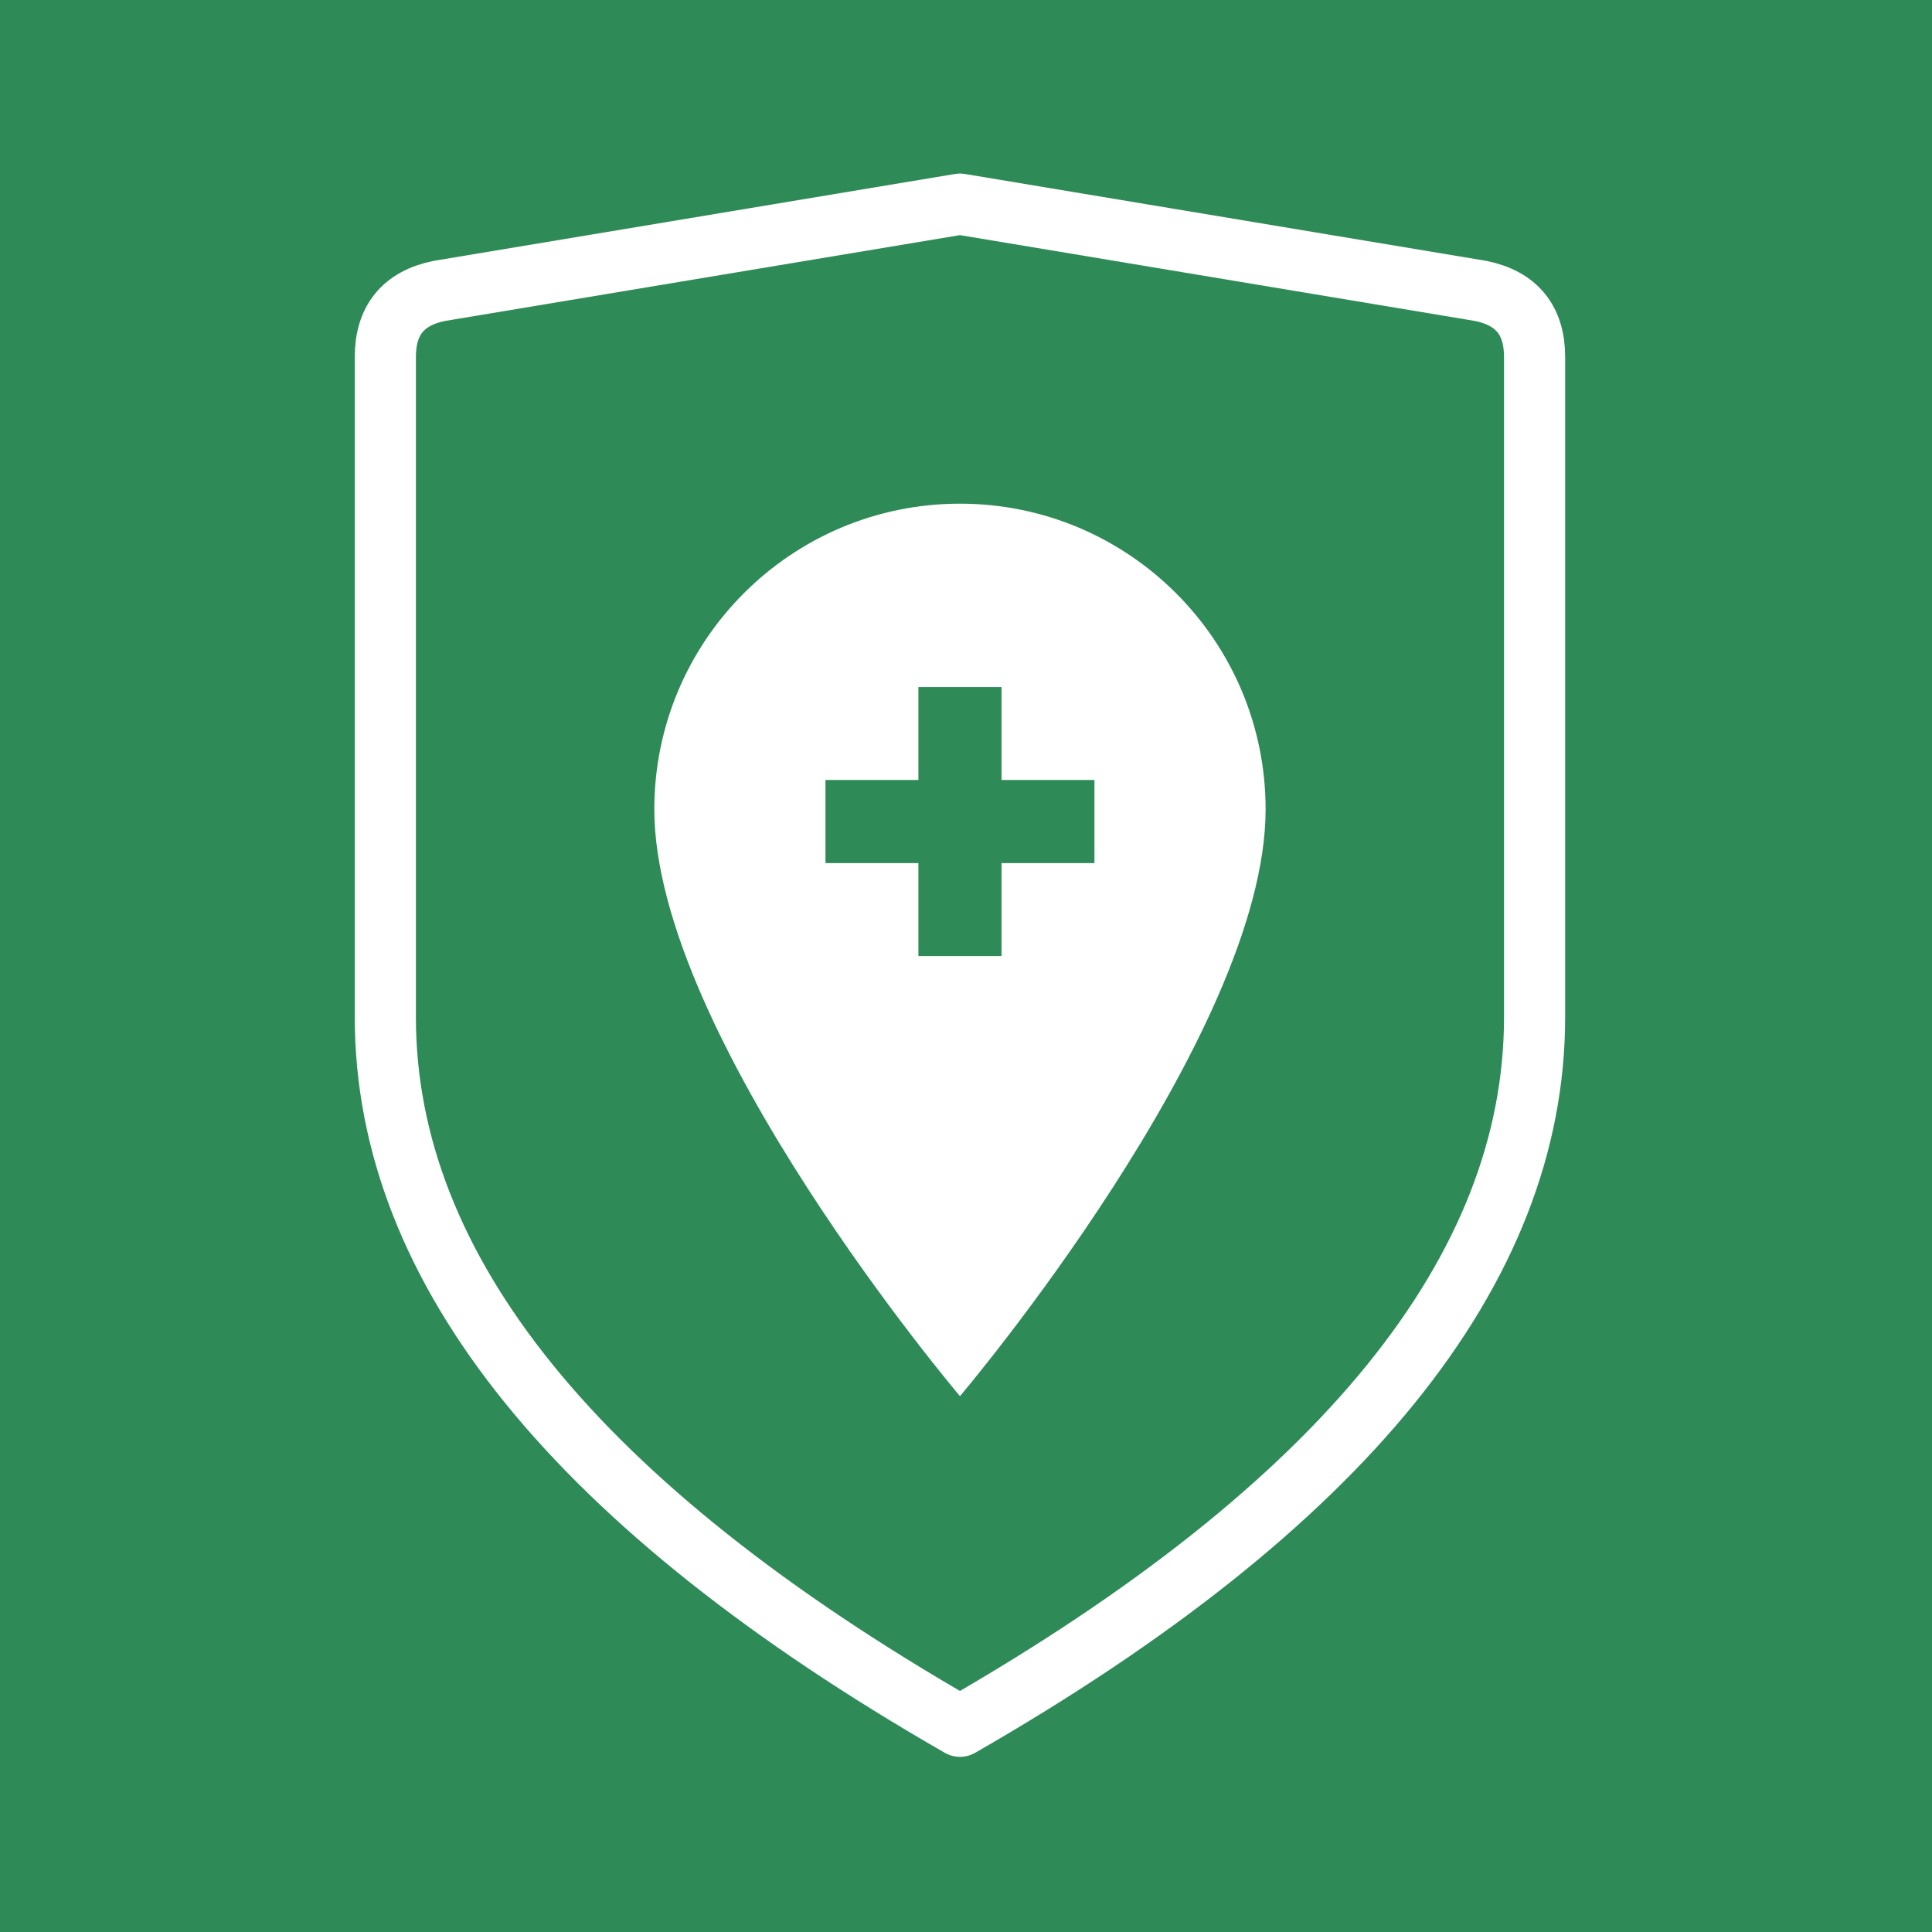
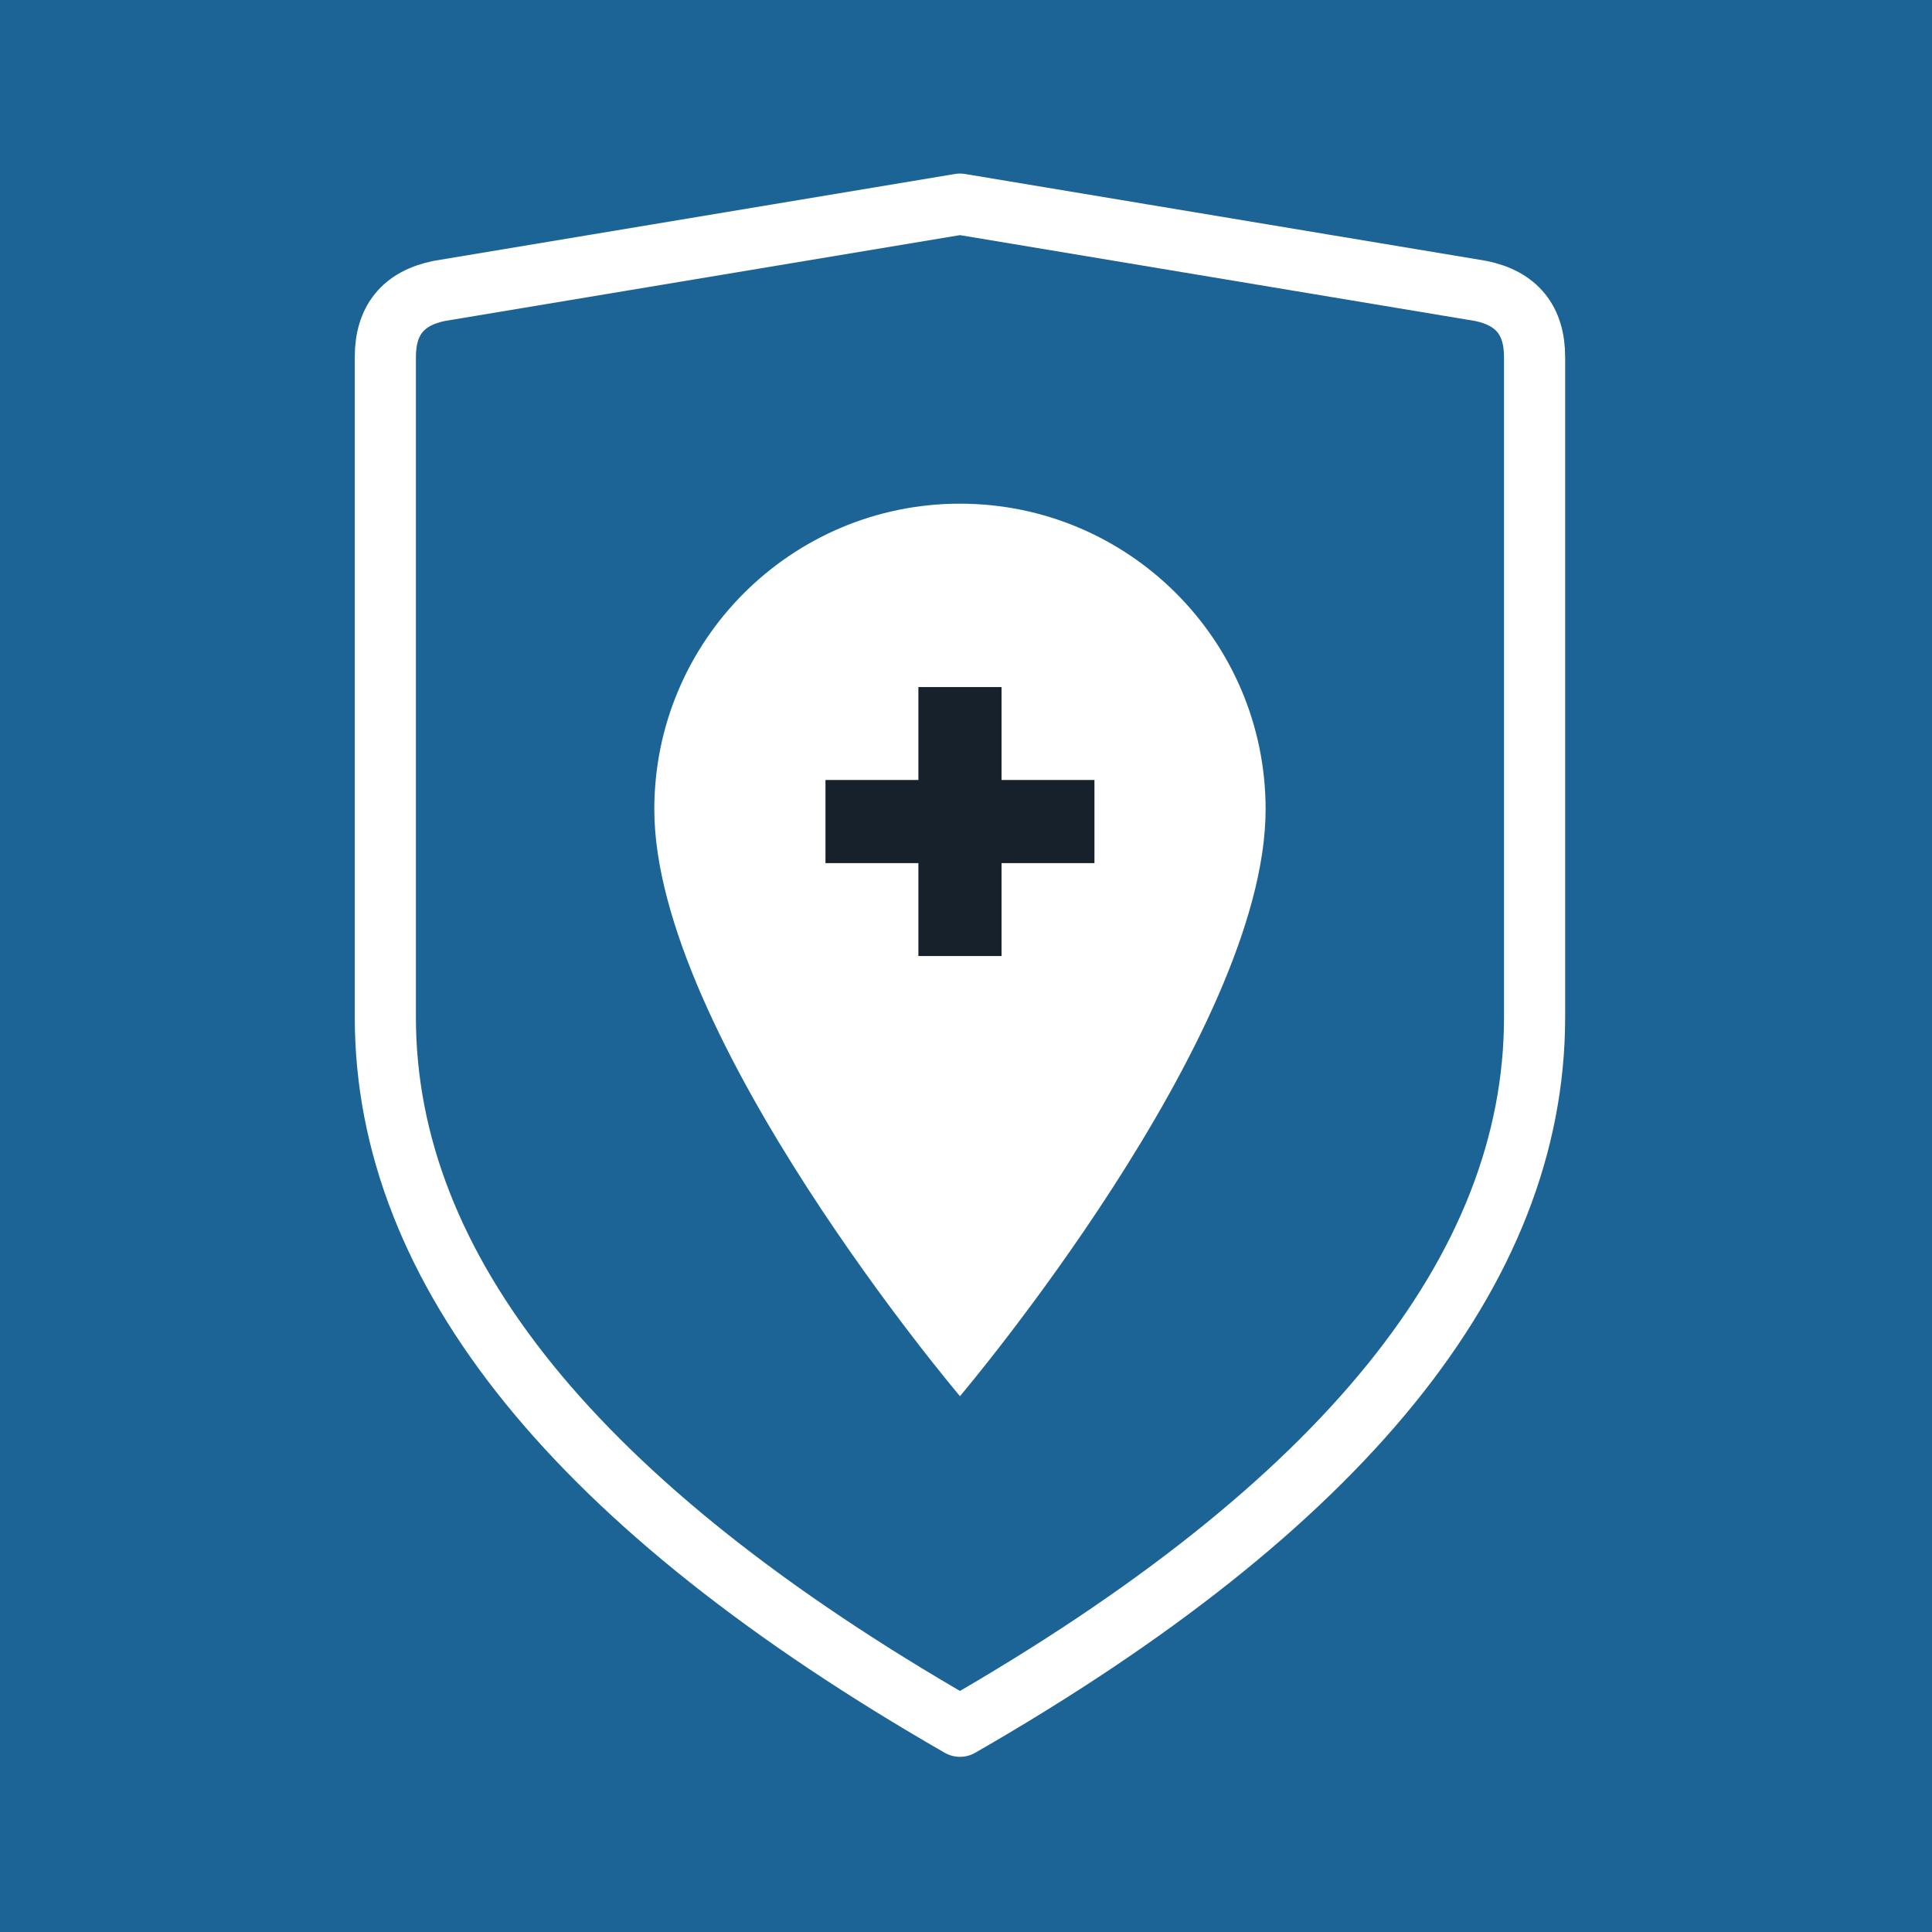
<svg xmlns="http://www.w3.org/2000/svg" viewBox="0 0 512 512" width="512" height="512">
-   <rect width="512" height="512" fill="#2e8b57" />
+   <rect width="512" height="512" fill="#1d6496" />
  <g transform="translate(60 46) scale(3.24)">
    <path d="M13 15 Q13 10.5 17.4 9.6 L60 2.5 L102.6 9.6 Q107 10.5 107 15 L107 69 Q107 100 60 127 Q13 100 13 69 Z" fill="none" stroke="#ffffff" stroke-width="5" stroke-linejoin="round" />
-     <path d="M60 27 C46.2 27 35 38.2 35 52 C35 70.5 60 100 60 100 C60 100 85 70.5 85 52 C85 38.2 73.8 27 60 27 Z M56.6 42 h6.8 v7.6 h7.6 v6.8 h-7.6 v7.6 h-6.8 v-7.6 h-7.6 v-6.8 h7.6 Z" fill="#ffffff" fill-rule="evenodd" />
+     <path d="M60 27 C46.2 27 35 38.2 35 52 C35 70.5 60 100 60 100 C60 100 85 70.5 85 52 C85 38.2 73.8 27 60 27 Z" fill="#ffffff" />
+     <path d="M56.6 42 h6.8 v7.6 h7.6 v6.8 h-7.6 v7.6 h-6.8 v-7.6 h-7.6 v-6.8 h7.6 Z" fill="#16212b" />
  </g>
</svg>
